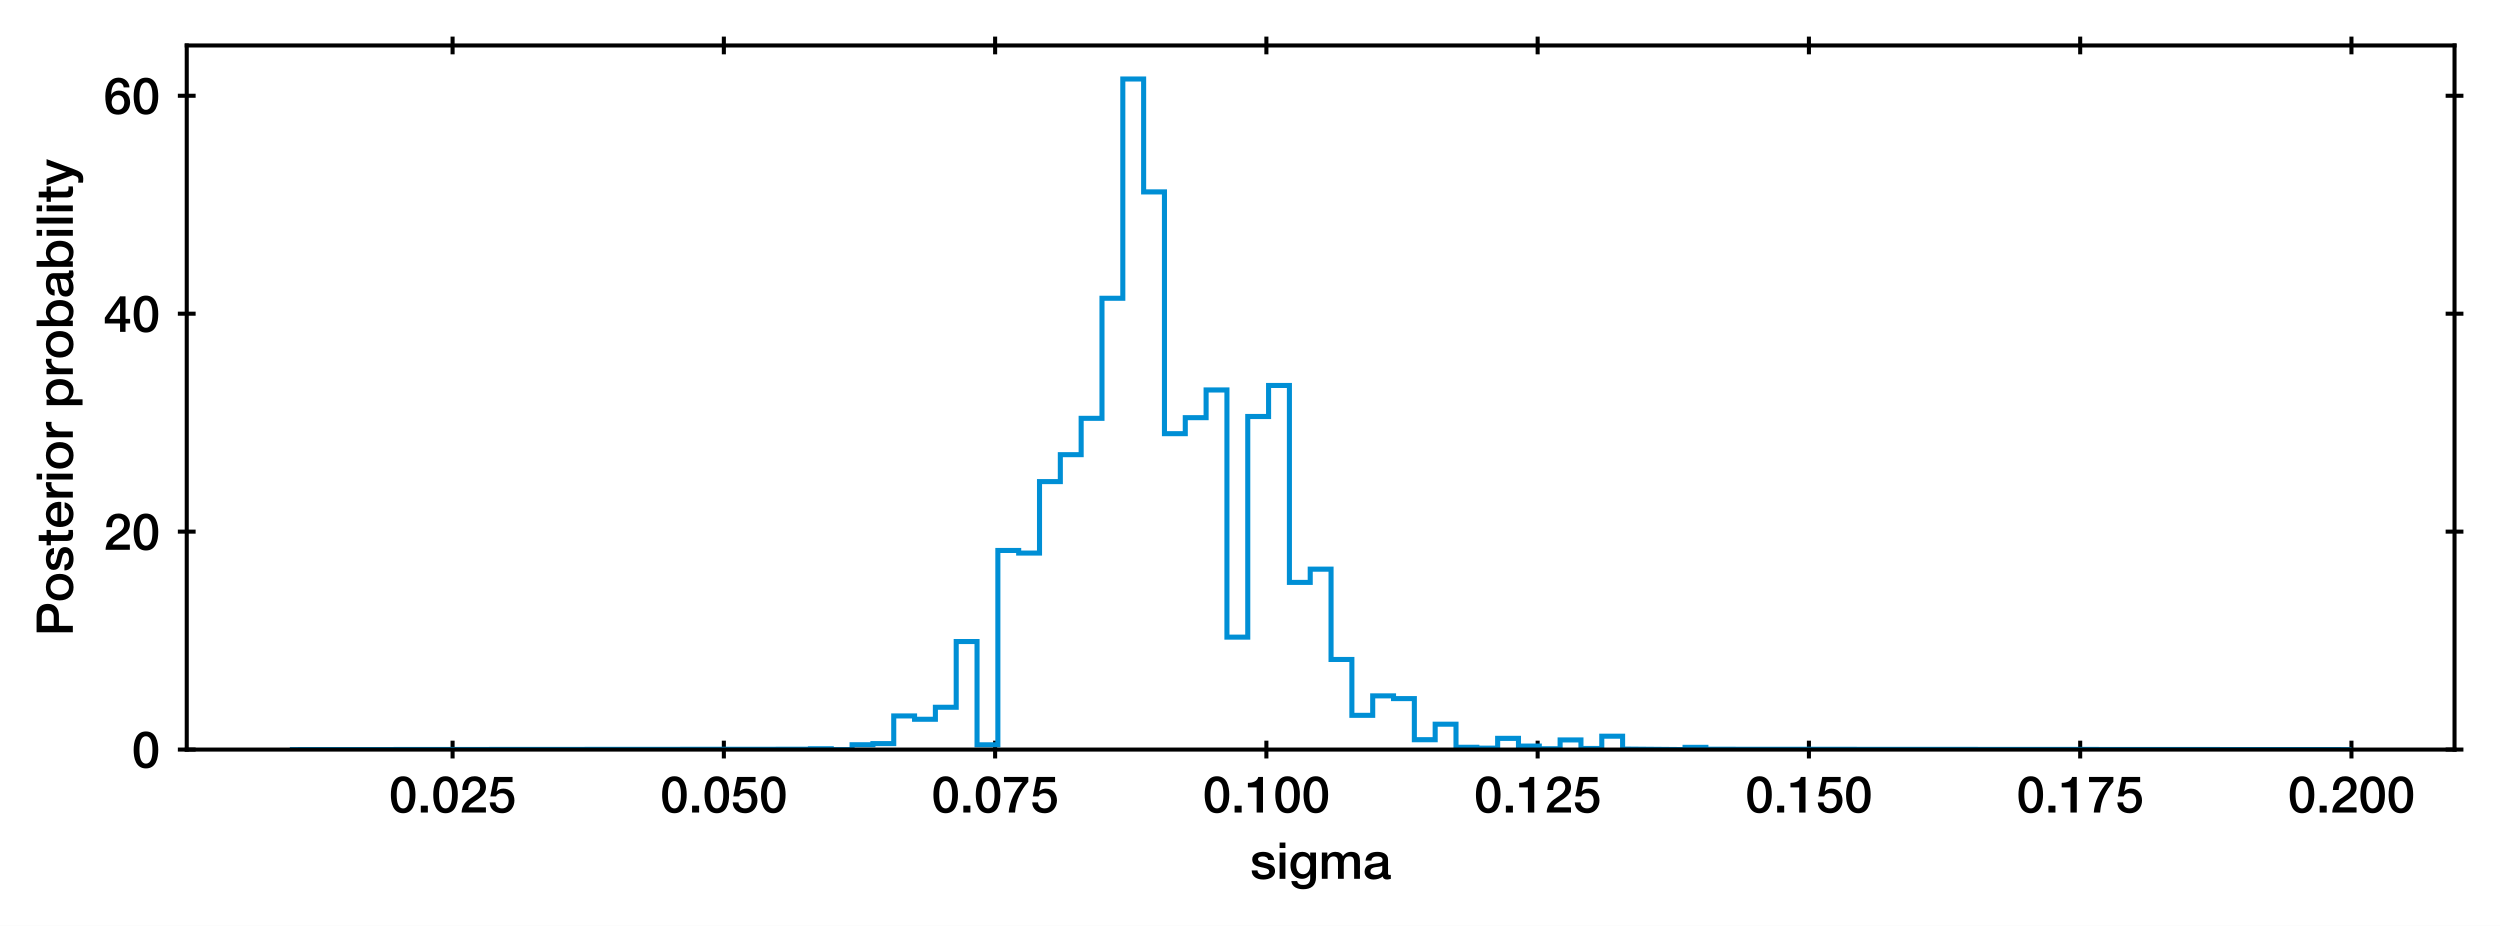
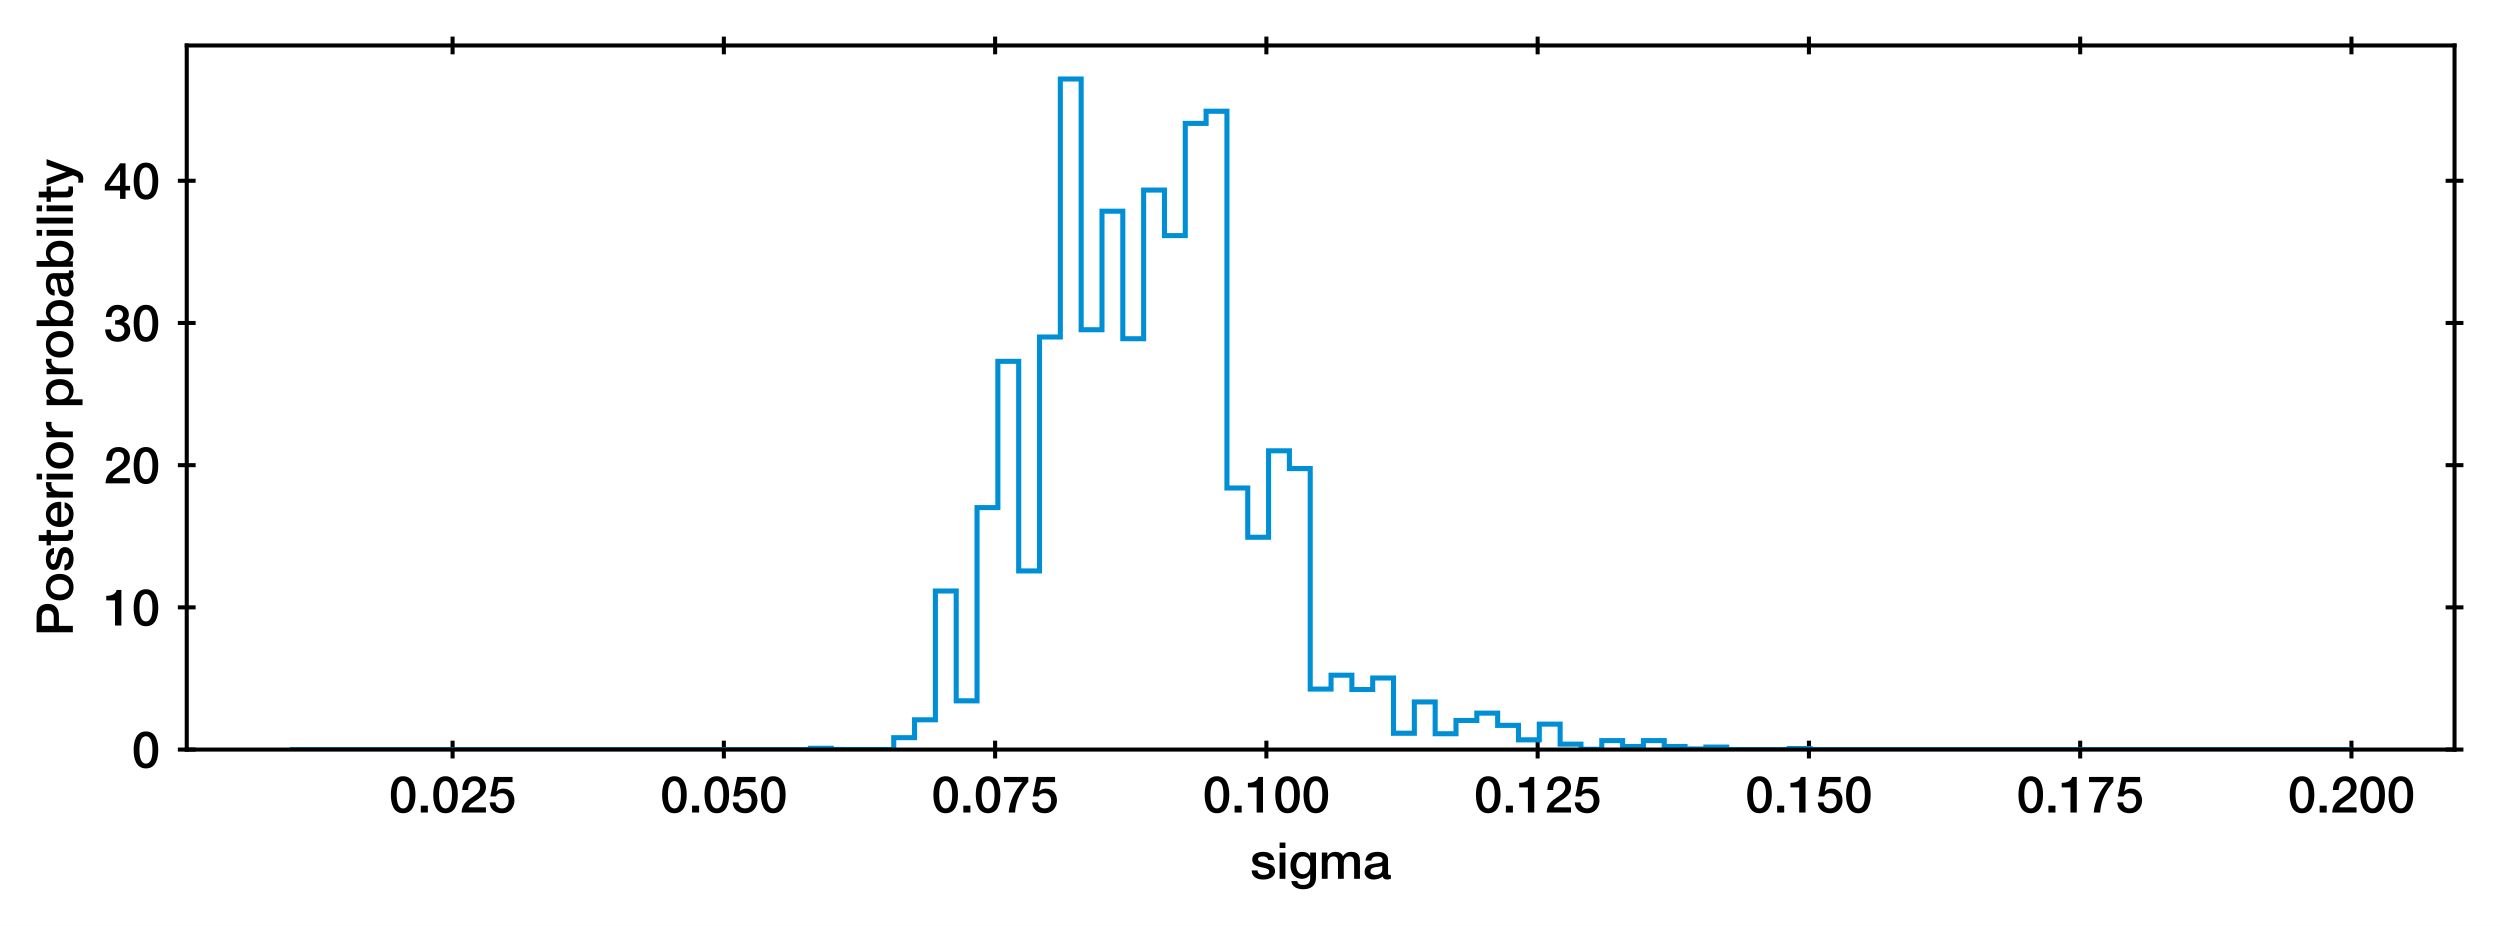
<svg xmlns="http://www.w3.org/2000/svg" xmlns:xlink="http://www.w3.org/1999/xlink" width="492.109pt" height="182.241pt" viewBox="0 0 492.109 182.241" version="1.1">
  <defs>
    <style type="text/css">*{stroke-linejoin: round; stroke-linecap: butt}</style>
  </defs>
  <g id="figure_1">
    <g id="patch_1">
      <path d="M 0 182.241  L 492.109 182.241  L 492.109 0  L 0 0  z " style="fill: #ffffff" />
    </g>
    <g id="axes_1">
      <g id="patch_2">
        <path d="M 36.759 147.55  L 483.159 147.55  L 483.159 8.95  L 36.759 8.95  z " style="fill: #ffffff" />
      </g>
      <g id="matplotlib.axis_1">
        <g id="xtick_1">
          <g id="line2d_1">
            <defs>
-               <path id="m90a61b1356" d="M 0 1.75  L 0 -1.75  " style="stroke: #000000; stroke-width: 0.8" />
+               <path id="m8b2f47bc47" d="M 0 1.75  L 0 -1.75  " style="stroke: #000000; stroke-width: 0.8" />
            </defs>
            <g>
-               <use xlink:href="#m90a61b1356" x="89.089" y="147.55" style="stroke: #000000; stroke-width: 0.8" />
+               <use xlink:href="#m8b2f47bc47" x="89.089" y="147.55" style="stroke: #000000; stroke-width: 0.8" />
            </g>
          </g>
          <g id="line2d_2">
            <g>
-               <use xlink:href="#m90a61b1356" x="89.089" y="8.95" style="stroke: #000000; stroke-width: 0.8" />
+               <use xlink:href="#m8b2f47bc47" x="89.089" y="8.95" style="stroke: #000000; stroke-width: 0.8" />
            </g>
          </g>
          <g id="text_1">
            <g transform="translate(76.57997 159.9406)scale(0.1 -0.1)">
              <defs>
                <path id="HelveticaNeue-Medium-30" d="M 1779 518  C 1139 518 960 1306 960 2240  C 960 3174 1139 3962 1779 3962  C 2419 3962 2598 3174 2598 2240  C 2598 1306 2419 518 1779 518  z M 1779 4570  C 493 4570 230 3258 230 2240  C 230 1222 493 -90 1779 -90  C 3066 -90 3328 1222 3328 2240  C 3328 3258 3066 4570 1779 4570  z " transform="scale(0.015625)" />
                <path id="HelveticaNeue-Medium-2e" d="M 442 0  L 1331 0  L 1331 864  L 442 864  L 442 0  z " transform="scale(0.015625)" />
                <path id="HelveticaNeue-Medium-32" d="M 3309 653  L 1126 653  C 1254 1050 1798 1325 2317 1683  C 2829 2042 3315 2483 3315 3194  C 3315 3770 2970 4570 1875 4570  C 877 4570 333 3834 333 2842  L 1062 2842  C 1082 3469 1254 3962 1830 3962  C 2458 3962 2592 3488 2586 3168  C 2573 2470 1818 2118 1235 1696  C 634 1293 256 736 250 0  L 3309 0  L 3309 653  z " transform="scale(0.015625)" />
                <path id="HelveticaNeue-Medium-35" d="M 307 2029  L 1037 2029  C 1152 2342 1453 2438 1760 2438  C 2349 2438 2611 1997 2611 1504  C 2611 960 2400 518 1779 518  C 1306 518 998 794 954 1274  L 224 1274  C 256 378 928 -90 1792 -90  C 2893 -90 3341 800 3341 1517  C 3341 2374 2829 3014 1939 3014  C 1638 3014 1312 2893 1114 2675  L 1101 2688  L 1331 3827  L 3104 3827  L 3104 4480  L 787 4480  L 307 2029  z " transform="scale(0.015625)" />
              </defs>
              <use xlink:href="#HelveticaNeue-Medium-30" />
              <use xlink:href="#HelveticaNeue-Medium-2e" x="55.6" />
              <use xlink:href="#HelveticaNeue-Medium-30" x="83.4" />
              <use xlink:href="#HelveticaNeue-Medium-32" x="139" />
              <use xlink:href="#HelveticaNeue-Medium-35" x="194.6" />
            </g>
          </g>
        </g>
        <g id="xtick_2">
          <g id="line2d_3">
            <g>
-               <use xlink:href="#m90a61b1356" x="142.486" y="147.55" style="stroke: #000000; stroke-width: 0.8" />
+               <use xlink:href="#m8b2f47bc47" x="142.486" y="147.55" style="stroke: #000000; stroke-width: 0.8" />
            </g>
          </g>
          <g id="line2d_4">
            <g>
-               <use xlink:href="#m90a61b1356" x="142.486" y="8.95" style="stroke: #000000; stroke-width: 0.8" />
+               <use xlink:href="#m8b2f47bc47" x="142.486" y="8.95" style="stroke: #000000; stroke-width: 0.8" />
            </g>
          </g>
          <g id="text_2">
            <g transform="translate(129.9771 159.9406)scale(0.1 -0.1)">
              <use xlink:href="#HelveticaNeue-Medium-30" />
              <use xlink:href="#HelveticaNeue-Medium-2e" x="55.6" />
              <use xlink:href="#HelveticaNeue-Medium-30" x="83.4" />
              <use xlink:href="#HelveticaNeue-Medium-35" x="139" />
              <use xlink:href="#HelveticaNeue-Medium-30" x="194.6" />
            </g>
          </g>
        </g>
        <g id="xtick_3">
          <g id="line2d_5">
            <g>
-               <use xlink:href="#m90a61b1356" x="195.883" y="147.55" style="stroke: #000000; stroke-width: 0.8" />
+               <use xlink:href="#m8b2f47bc47" x="195.883" y="147.55" style="stroke: #000000; stroke-width: 0.8" />
            </g>
          </g>
          <g id="line2d_6">
            <g>
-               <use xlink:href="#m90a61b1356" x="195.883" y="8.95" style="stroke: #000000; stroke-width: 0.8" />
+               <use xlink:href="#m8b2f47bc47" x="195.883" y="8.95" style="stroke: #000000; stroke-width: 0.8" />
            </g>
          </g>
          <g id="text_3">
            <g transform="translate(183.3742 159.9406)scale(0.1 -0.1)">
              <defs>
                <path id="HelveticaNeue-Medium-37" d="M 224 3827  L 2547 3827  C 1626 2790 915 1414 819 0  L 1619 0  C 1734 1619 2355 2816 3290 3872  L 3290 4480  L 224 4480  L 224 3827  z " transform="scale(0.015625)" />
              </defs>
              <use xlink:href="#HelveticaNeue-Medium-30" />
              <use xlink:href="#HelveticaNeue-Medium-2e" x="55.6" />
              <use xlink:href="#HelveticaNeue-Medium-30" x="83.4" />
              <use xlink:href="#HelveticaNeue-Medium-37" x="139" />
              <use xlink:href="#HelveticaNeue-Medium-35" x="194.6" />
            </g>
          </g>
        </g>
        <g id="xtick_4">
          <g id="line2d_7">
            <g>
-               <use xlink:href="#m90a61b1356" x="249.28" y="147.55" style="stroke: #000000; stroke-width: 0.8" />
+               <use xlink:href="#m8b2f47bc47" x="249.28" y="147.55" style="stroke: #000000; stroke-width: 0.8" />
            </g>
          </g>
          <g id="line2d_8">
            <g>
-               <use xlink:href="#m90a61b1356" x="249.28" y="8.95" style="stroke: #000000; stroke-width: 0.8" />
+               <use xlink:href="#m8b2f47bc47" x="249.28" y="8.95" style="stroke: #000000; stroke-width: 0.8" />
            </g>
          </g>
          <g id="text_4">
            <g transform="translate(236.7714 159.9406)scale(0.1 -0.1)">
              <defs>
                <path id="HelveticaNeue-Medium-31" d="M 339 3162  L 1440 3162  L 1440 0  L 2240 0  L 2240 4480  L 1645 4480  C 1536 3942 954 3731 339 3738  L 339 3162  z " transform="scale(0.015625)" />
              </defs>
              <use xlink:href="#HelveticaNeue-Medium-30" />
              <use xlink:href="#HelveticaNeue-Medium-2e" x="55.6" />
              <use xlink:href="#HelveticaNeue-Medium-31" x="83.4" />
              <use xlink:href="#HelveticaNeue-Medium-30" x="139" />
              <use xlink:href="#HelveticaNeue-Medium-30" x="194.6" />
            </g>
          </g>
        </g>
        <g id="xtick_5">
          <g id="line2d_9">
            <g>
-               <use xlink:href="#m90a61b1356" x="302.677" y="147.55" style="stroke: #000000; stroke-width: 0.8" />
+               <use xlink:href="#m8b2f47bc47" x="302.677" y="147.55" style="stroke: #000000; stroke-width: 0.8" />
            </g>
          </g>
          <g id="line2d_10">
            <g>
-               <use xlink:href="#m90a61b1356" x="302.677" y="8.95" style="stroke: #000000; stroke-width: 0.8" />
+               <use xlink:href="#m8b2f47bc47" x="302.677" y="8.95" style="stroke: #000000; stroke-width: 0.8" />
            </g>
          </g>
          <g id="text_5">
            <g transform="translate(290.1685 159.9406)scale(0.1 -0.1)">
              <use xlink:href="#HelveticaNeue-Medium-30" />
              <use xlink:href="#HelveticaNeue-Medium-2e" x="55.6" />
              <use xlink:href="#HelveticaNeue-Medium-31" x="83.4" />
              <use xlink:href="#HelveticaNeue-Medium-32" x="139" />
              <use xlink:href="#HelveticaNeue-Medium-35" x="194.6" />
            </g>
          </g>
        </g>
        <g id="xtick_6">
          <g id="line2d_11">
            <g>
-               <use xlink:href="#m90a61b1356" x="356.074" y="147.55" style="stroke: #000000; stroke-width: 0.8" />
+               <use xlink:href="#m8b2f47bc47" x="356.074" y="147.55" style="stroke: #000000; stroke-width: 0.8" />
            </g>
          </g>
          <g id="line2d_12">
            <g>
-               <use xlink:href="#m90a61b1356" x="356.074" y="8.95" style="stroke: #000000; stroke-width: 0.8" />
+               <use xlink:href="#m8b2f47bc47" x="356.074" y="8.95" style="stroke: #000000; stroke-width: 0.8" />
            </g>
          </g>
          <g id="text_6">
            <g transform="translate(343.5656 159.9406)scale(0.1 -0.1)">
              <use xlink:href="#HelveticaNeue-Medium-30" />
              <use xlink:href="#HelveticaNeue-Medium-2e" x="55.6" />
              <use xlink:href="#HelveticaNeue-Medium-31" x="83.4" />
              <use xlink:href="#HelveticaNeue-Medium-35" x="139" />
              <use xlink:href="#HelveticaNeue-Medium-30" x="194.6" />
            </g>
          </g>
        </g>
        <g id="xtick_7">
          <g id="line2d_13">
            <g>
-               <use xlink:href="#m90a61b1356" x="409.471" y="147.55" style="stroke: #000000; stroke-width: 0.8" />
+               <use xlink:href="#m8b2f47bc47" x="409.471" y="147.55" style="stroke: #000000; stroke-width: 0.8" />
            </g>
          </g>
          <g id="line2d_14">
            <g>
-               <use xlink:href="#m90a61b1356" x="409.471" y="8.95" style="stroke: #000000; stroke-width: 0.8" />
+               <use xlink:href="#m8b2f47bc47" x="409.471" y="8.95" style="stroke: #000000; stroke-width: 0.8" />
            </g>
          </g>
          <g id="text_7">
            <g transform="translate(396.9627 159.9406)scale(0.1 -0.1)">
              <use xlink:href="#HelveticaNeue-Medium-30" />
              <use xlink:href="#HelveticaNeue-Medium-2e" x="55.6" />
              <use xlink:href="#HelveticaNeue-Medium-31" x="83.4" />
              <use xlink:href="#HelveticaNeue-Medium-37" x="139" />
              <use xlink:href="#HelveticaNeue-Medium-35" x="194.6" />
            </g>
          </g>
        </g>
        <g id="xtick_8">
          <g id="line2d_15">
            <g>
-               <use xlink:href="#m90a61b1356" x="462.868" y="147.55" style="stroke: #000000; stroke-width: 0.8" />
+               <use xlink:href="#m8b2f47bc47" x="462.868" y="147.55" style="stroke: #000000; stroke-width: 0.8" />
            </g>
          </g>
          <g id="line2d_16">
            <g>
-               <use xlink:href="#m90a61b1356" x="462.868" y="8.95" style="stroke: #000000; stroke-width: 0.8" />
+               <use xlink:href="#m8b2f47bc47" x="462.868" y="8.95" style="stroke: #000000; stroke-width: 0.8" />
            </g>
          </g>
          <g id="text_8">
            <g transform="translate(450.3599 159.9406)scale(0.1 -0.1)">
              <use xlink:href="#HelveticaNeue-Medium-30" />
              <use xlink:href="#HelveticaNeue-Medium-2e" x="55.6" />
              <use xlink:href="#HelveticaNeue-Medium-32" x="83.4" />
              <use xlink:href="#HelveticaNeue-Medium-30" x="139" />
              <use xlink:href="#HelveticaNeue-Medium-30" x="194.6" />
            </g>
          </g>
        </g>
        <g id="text_9">
          <g transform="translate(246.0648 172.9906)scale(0.1 -0.1)">
            <defs>
              <path id="HelveticaNeue-Medium-73" d="M 205 1062  C 218 282 838 -90 1670 -90  C 2355 -90 3149 198 3149 986  C 3149 1638 2611 1830 2080 1952  C 1542 2074 1005 2125 1005 2483  C 1005 2771 1395 2822 1606 2822  C 1926 2822 2214 2726 2278 2381  L 3040 2381  C 2950 3117 2336 3398 1658 3398  C 1056 3398 275 3174 275 2451  C 275 1779 800 1587 1338 1472  C 1869 1350 2400 1306 2419 922  C 2438 544 1958 486 1683 486  C 1293 486 973 640 934 1062  L 205 1062  z " transform="scale(0.015625)" />
              <path id="HelveticaNeue-Medium-69" d="M 403 0  L 1133 0  L 1133 3309  L 403 3309  L 403 0  z M 403 3878  L 1133 3878  L 1133 4570  L 403 4570  L 403 3878  z " transform="scale(0.015625)" />
              <path id="HelveticaNeue-Medium-67" d="M 1824 576  C 1216 576 954 1126 954 1670  C 954 2221 1178 2822 1824 2822  C 2458 2822 2714 2298 2714 1728  C 2714 1165 2470 576 1824 576  z M 3443 3309  L 2714 3309  L 2714 2854  L 2701 2854  C 2515 3226 2138 3398 1722 3398  C 781 3398 224 2630 224 1741  C 224 794 659 0 1709 0  C 2118 0 2496 218 2701 582  L 2714 582  L 2714 77  C 2714 -467 2451 -768 1862 -768  C 1491 -768 1158 -698 1069 -282  L 339 -282  C 403 -1056 1152 -1312 1818 -1312  C 2861 -1312 3443 -819 3443 173  L 3443 3309  z " transform="scale(0.015625)" />
              <path id="HelveticaNeue-Medium-6d" d="M 384 0  L 1114 0  L 1114 1965  C 1114 2515 1459 2822 1837 2822  C 2278 2822 2419 2579 2419 2125  L 2419 0  L 3149 0  L 3149 1939  C 3149 2496 3360 2822 3853 2822  C 4422 2822 4454 2458 4454 1933  L 4454 0  L 5184 0  L 5184 2285  C 5184 3091 4774 3398 4077 3398  C 3597 3398 3283 3187 3040 2848  C 2893 3226 2515 3398 2112 3398  C 1587 3398 1312 3174 1094 2848  L 1075 2848  L 1075 3309  L 384 3309  L 384 0  z " transform="scale(0.015625)" />
              <path id="HelveticaNeue-Medium-61" d="M 2426 1114  C 2426 653 1926 486 1606 486  C 1350 486 934 582 934 909  C 934 1293 1216 1408 1530 1459  C 1850 1517 2202 1510 2426 1658  L 2426 1114  z M 3155 2438  C 3155 3136 2477 3398 1830 3398  C 1101 3398 378 3149 326 2298  L 1056 2298  C 1088 2656 1376 2822 1786 2822  C 2080 2822 2470 2752 2470 2374  C 2470 1946 2003 2003 1478 1907  C 864 1837 205 1702 205 877  C 205 230 742 -90 1338 -90  C 1728 -90 2195 32 2483 314  C 2541 13 2752 -90 3046 -90  C 3168 -90 3398 -45 3507 -6  L 3507 499  C 3430 486 3373 486 3328 486  C 3194 486 3155 557 3155 736  L 3155 2438  z " transform="scale(0.015625)" />
            </defs>
            <use xlink:href="#HelveticaNeue-Medium-73" />
            <use xlink:href="#HelveticaNeue-Medium-69" x="51.9" />
            <use xlink:href="#HelveticaNeue-Medium-67" x="76" />
            <use xlink:href="#HelveticaNeue-Medium-6d" x="135.3" />
            <use xlink:href="#HelveticaNeue-Medium-61" x="222.3" />
          </g>
        </g>
      </g>
      <g id="matplotlib.axis_2">
        <g id="ytick_1">
          <g id="line2d_17">
            <defs>
-               <path id="m371c424a91" d="M 1.75 0  L -1.75 -0  " style="stroke: #000000; stroke-width: 0.8" />
+               <path id="m316ce3dce7" d="M 1.75 0  L -1.75 -0  " style="stroke: #000000; stroke-width: 0.8" />
            </defs>
            <g>
-               <use xlink:href="#m371c424a91" x="36.759" y="147.55" style="stroke: #000000; stroke-width: 0.8" />
+               <use xlink:href="#m316ce3dce7" x="36.759" y="147.55" style="stroke: #000000; stroke-width: 0.8" />
            </g>
          </g>
          <g id="line2d_18">
            <g>
-               <use xlink:href="#m371c424a91" x="483.159" y="147.55" style="stroke: #000000; stroke-width: 0.8" />
+               <use xlink:href="#m316ce3dce7" x="483.159" y="147.55" style="stroke: #000000; stroke-width: 0.8" />
            </g>
          </g>
          <g id="text_10">
            <g transform="translate(25.95 151.1203)scale(0.1 -0.1)">
              <use xlink:href="#HelveticaNeue-Medium-30" />
            </g>
          </g>
        </g>
        <g id="ytick_2">
          <g id="line2d_19">
            <g>
-               <use xlink:href="#m371c424a91" x="36.759" y="104.652" style="stroke: #000000; stroke-width: 0.8" />
+               <use xlink:href="#m316ce3dce7" x="36.759" y="119.558" style="stroke: #000000; stroke-width: 0.8" />
            </g>
          </g>
          <g id="line2d_20">
            <g>
-               <use xlink:href="#m371c424a91" x="483.159" y="104.652" style="stroke: #000000; stroke-width: 0.8" />
+               <use xlink:href="#m316ce3dce7" x="483.159" y="119.558" style="stroke: #000000; stroke-width: 0.8" />
            </g>
          </g>
          <g id="text_11">
-             <g transform="translate(20.39062 108.2228)scale(0.1 -0.1)">
+             <g transform="translate(20.39062 123.1281)scale(0.1 -0.1)">
+               <use xlink:href="#HelveticaNeue-Medium-31" />
+               <use xlink:href="#HelveticaNeue-Medium-30" x="55.6" />
+             </g>
+           </g>
+         </g>
+         <g id="ytick_3">
+           <g id="line2d_21">
+             <g>
+               <use xlink:href="#m316ce3dce7" x="36.759" y="91.566" style="stroke: #000000; stroke-width: 0.8" />
+             </g>
+           </g>
+           <g id="line2d_22">
+             <g>
+               <use xlink:href="#m316ce3dce7" x="483.159" y="91.566" style="stroke: #000000; stroke-width: 0.8" />
+             </g>
+           </g>
+           <g id="text_12">
+             <g transform="translate(20.39062 95.13586)scale(0.1 -0.1)">
              <use xlink:href="#HelveticaNeue-Medium-32" />
              <use xlink:href="#HelveticaNeue-Medium-30" x="55.6" />
            </g>
          </g>
        </g>
-         <g id="ytick_3">
-           <g id="line2d_21">
-             <g>
-               <use xlink:href="#m371c424a91" x="36.759" y="61.755" style="stroke: #000000; stroke-width: 0.8" />
-             </g>
-           </g>
-           <g id="line2d_22">
-             <g>
-               <use xlink:href="#m371c424a91" x="483.159" y="61.755" style="stroke: #000000; stroke-width: 0.8" />
-             </g>
-           </g>
-           <g id="text_12">
-             <g transform="translate(20.39062 65.32522)scale(0.1 -0.1)">
+         <g id="ytick_4">
+           <g id="line2d_23">
+             <g>
+               <use xlink:href="#m316ce3dce7" x="36.759" y="63.573" style="stroke: #000000; stroke-width: 0.8" />
+             </g>
+           </g>
+           <g id="line2d_24">
+             <g>
+               <use xlink:href="#m316ce3dce7" x="483.159" y="63.573" style="stroke: #000000; stroke-width: 0.8" />
+             </g>
+           </g>
+           <g id="text_13">
+             <g transform="translate(20.39062 67.14364)scale(0.1 -0.1)">
+               <defs>
+                 <path id="HelveticaNeue-Medium-33" d="M 1459 2080  C 2035 2106 2630 2016 2630 1318  C 2630 806 2259 518 1773 518  C 1203 518 909 928 928 1472  L 198 1472  C 218 538 736 -90 1773 -90  C 2630 -90 3360 435 3360 1280  C 3360 1856 3053 2298 2547 2400  L 2547 2413  C 2976 2566 3181 2925 3181 3373  C 3181 4166 2464 4570 1766 4570  C 864 4570 320 3917 282 3046  L 1011 3046  C 998 3507 1248 3962 1754 3962  C 2157 3962 2451 3706 2451 3328  C 2451 2778 1946 2605 1459 2624  L 1459 2080  z " transform="scale(0.015625)" />
+               </defs>
+               <use xlink:href="#HelveticaNeue-Medium-33" />
+               <use xlink:href="#HelveticaNeue-Medium-30" x="55.6" />
+             </g>
+           </g>
+         </g>
+         <g id="ytick_5">
+           <g id="line2d_25">
+             <g>
+               <use xlink:href="#m316ce3dce7" x="36.759" y="35.581" style="stroke: #000000; stroke-width: 0.8" />
+             </g>
+           </g>
+           <g id="line2d_26">
+             <g>
+               <use xlink:href="#m316ce3dce7" x="483.159" y="35.581" style="stroke: #000000; stroke-width: 0.8" />
+             </g>
+           </g>
+           <g id="text_14">
+             <g transform="translate(20.39062 39.15141)scale(0.1 -0.1)">
              <defs>
                <path id="HelveticaNeue-Medium-34" d="M 3341 1638  L 2765 1638  L 2765 4480  L 2074 4480  L 154 1786  L 154 1062  L 2074 1062  L 2074 0  L 2765 0  L 2765 1062  L 3341 1062  L 3341 1638  z M 2061 3610  L 2074 3610  L 2074 1638  L 717 1638  L 2061 3610  z " transform="scale(0.015625)" />
              </defs>
              <use xlink:href="#HelveticaNeue-Medium-34" />
              <use xlink:href="#HelveticaNeue-Medium-30" x="55.6" />
            </g>
          </g>
        </g>
-         <g id="ytick_4">
-           <g id="line2d_23">
-             <g>
-               <use xlink:href="#m371c424a91" x="36.759" y="18.857" style="stroke: #000000; stroke-width: 0.8" />
-             </g>
-           </g>
-           <g id="line2d_24">
-             <g>
-               <use xlink:href="#m371c424a91" x="483.159" y="18.857" style="stroke: #000000; stroke-width: 0.8" />
-             </g>
-           </g>
-           <g id="text_13">
-             <g transform="translate(20.39062 22.42767)scale(0.1 -0.1)">
-               <defs>
-                 <path id="HelveticaNeue-Medium-36" d="M 1824 518  C 1293 518 1018 966 1018 1453  C 1018 1946 1293 2368 1824 2368  C 2349 2368 2611 1933 2611 1453  C 2611 973 2349 518 1824 518  z M 3258 3347  C 3219 4077 2618 4570 1907 4570  C 640 4570 218 3322 218 2253  C 218 947 531 -90 1850 -90  C 2746 -90 3341 570 3341 1440  C 3341 2298 2816 2944 1926 2944  C 1530 2944 1158 2765 960 2413  L 947 2426  C 992 3014 1082 3962 1875 3962  C 2253 3962 2496 3712 2528 3347  L 3258 3347  z " transform="scale(0.015625)" />
-               </defs>
-               <use xlink:href="#HelveticaNeue-Medium-36" />
-               <use xlink:href="#HelveticaNeue-Medium-30" x="55.6" />
-             </g>
-           </g>
-         </g>
-         <g id="text_14">
+         <g id="text_15">
          <g transform="translate(14.34062 125.2125)rotate(-90)scale(0.1 -0.1)">
            <defs>
              <path id="HelveticaNeue-Medium-50" d="M 1286 3917  L 2470 3917  C 2893 3917 3258 3763 3258 3162  C 3258 2586 2816 2406 2458 2406  L 1286 2406  L 1286 3917  z M 486 0  L 1286 0  L 1286 1754  L 2502 1754  C 3808 1747 4058 2592 4058 3155  C 4058 3725 3808 4570 2502 4570  L 486 4570  L 486 0  z " transform="scale(0.015625)" />
              <path id="HelveticaNeue-Medium-6f" d="M 1901 486  C 1248 486 960 1082 960 1658  C 960 2227 1248 2822 1901 2822  C 2554 2822 2842 2227 2842 1658  C 2842 1082 2554 486 1901 486  z M 1901 -90  C 2963 -90 3571 640 3571 1658  C 3571 2669 2963 3398 1901 3398  C 838 3398 230 2669 230 1658  C 230 640 838 -90 1901 -90  z " transform="scale(0.015625)" />
              <path id="HelveticaNeue-Medium-74" d="M 51 2765  L 602 2765  L 602 813  C 614 262 755 -32 1517 -32  C 1677 -32 1830 -6 1990 6  L 1990 570  C 1888 544 1786 544 1683 544  C 1357 544 1331 698 1331 998  L 1331 2765  L 1990 2765  L 1990 3309  L 1331 3309  L 1331 4301  L 602 4301  L 602 3309  L 51 3309  L 51 2765  z " transform="scale(0.015625)" />
              <path id="HelveticaNeue-Medium-65" d="M 3386 1466  C 3507 2458 2867 3398 1824 3398  C 838 3398 224 2592 224 1651  C 224 634 806 -90 1843 -90  C 2566 -90 3181 314 3341 1037  L 2650 1037  C 2522 672 2266 486 1843 486  C 1235 486 954 947 954 1466  L 3386 1466  z M 954 1946  C 973 2438 1318 2822 1824 2822  C 2317 2822 2630 2406 2656 1946  L 954 1946  z " transform="scale(0.015625)" />
              <path id="HelveticaNeue-Medium-72" d="M 384 0  L 1114 0  L 1114 1574  C 1114 2304 1510 2707 2010 2707  C 2112 2707 2221 2688 2323 2675  L 2323 3379  C 2259 3386 2214 3398 2048 3398  C 1600 3398 1165 3021 1082 2669  L 1069 2669  L 1069 3309  L 384 3309  L 384 0  z " transform="scale(0.015625)" />
              <path id="HelveticaNeue-Medium-20" transform="scale(0.015625)" />
              <path id="HelveticaNeue-Medium-70" d="M 2950 1651  C 2950 1075 2701 486 2035 486  C 1446 486 1107 986 1107 1651  C 1107 2355 1421 2822 2035 2822  C 2637 2822 2950 2253 2950 1651  z M 403 -1222  L 1133 -1222  L 1133 429  L 1146 429  C 1376 64 1830 -90 2253 -90  C 3232 -90 3680 749 3680 1638  C 3680 2605 3174 3398 2131 3398  C 1709 3398 1312 3238 1107 2861  L 1094 2861  L 1094 3309  L 403 3309  L 403 -1222  z " transform="scale(0.015625)" />
              <path id="HelveticaNeue-Medium-62" d="M 2950 1651  C 2950 1075 2701 486 2035 486  C 1446 486 1107 986 1107 1651  C 1107 2355 1421 2822 2035 2822  C 2637 2822 2950 2253 2950 1651  z M 403 0  L 1094 0  L 1094 454  L 1107 454  C 1325 19 1805 -90 2253 -90  C 3232 -90 3680 749 3680 1638  C 3680 2605 3174 3398 2131 3398  C 1760 3398 1344 3200 1146 2880  L 1133 2880  L 1133 4570  L 403 4570  L 403 0  z " transform="scale(0.015625)" />
              <path id="HelveticaNeue-Medium-6c" d="M 403 0  L 1133 0  L 1133 4570  L 403 4570  L 403 0  z " transform="scale(0.015625)" />
              <path id="HelveticaNeue-Medium-79" d="M 1274 13  L 1190 -243  C 1101 -525 1018 -704 678 -704  C 563 -704 448 -678 333 -659  L 333 -1274  C 499 -1299 666 -1312 838 -1312  C 1600 -1312 1773 -774 2010 -179  L 3296 3309  L 2534 3309  L 1696 838  L 1683 838  L 819 3309  L 19 3309  L 1274 13  z " transform="scale(0.015625)" />
            </defs>
            <use xlink:href="#HelveticaNeue-Medium-50" />
            <use xlink:href="#HelveticaNeue-Medium-6f" x="66.7" />
            <use xlink:href="#HelveticaNeue-Medium-73" x="126" />
            <use xlink:href="#HelveticaNeue-Medium-74" x="177.9" />
            <use xlink:href="#HelveticaNeue-Medium-65" x="211.2" />
            <use xlink:href="#HelveticaNeue-Medium-72" x="266.8" />
            <use xlink:href="#HelveticaNeue-Medium-69" x="302" />
            <use xlink:href="#HelveticaNeue-Medium-6f" x="326.1" />
            <use xlink:href="#HelveticaNeue-Medium-72" x="385.4" />
            <use xlink:href="#HelveticaNeue-Medium-20" x="420.6" />
            <use xlink:href="#HelveticaNeue-Medium-70" x="448.4" />
            <use xlink:href="#HelveticaNeue-Medium-72" x="509.5" />
            <use xlink:href="#HelveticaNeue-Medium-6f" x="544.7" />
            <use xlink:href="#HelveticaNeue-Medium-62" x="604" />
            <use xlink:href="#HelveticaNeue-Medium-61" x="665.1" />
            <use xlink:href="#HelveticaNeue-Medium-62" x="720.7" />
            <use xlink:href="#HelveticaNeue-Medium-69" x="781.8" />
            <use xlink:href="#HelveticaNeue-Medium-6c" x="805.9" />
            <use xlink:href="#HelveticaNeue-Medium-69" x="830" />
            <use xlink:href="#HelveticaNeue-Medium-74" x="854.1" />
            <use xlink:href="#HelveticaNeue-Medium-79" x="887.4" />
          </g>
        </g>
      </g>
      <g id="patch_3">
-         <path d="M 57.05 147.55  L 159.53 147.478  L 159.53 147.381  L 163.629 147.381  L 163.629 147.55  L 167.728 147.55  L 167.728 146.597  L 171.827 146.597  L 171.827 146.378  L 175.926 146.378  L 175.926 140.926  L 180.025 140.926  L 180.025 141.58  L 184.125 141.58  L 184.125 139.221  L 188.224 139.221  L 188.224 126.279  L 192.323 126.279  L 192.323 146.61  L 196.422 146.61  L 196.422 108.358  L 200.521 108.358  L 200.521 108.862  L 204.621 108.862  L 204.621 94.795  L 208.72 94.795  L 208.72 89.498  L 212.819 89.498  L 212.819 82.351  L 216.918 82.351  L 216.918 58.713  L 221.017 58.713  L 221.017 15.55  L 225.116 15.55  L 225.116 37.774  L 229.216 37.774  L 229.216 85.364  L 233.315 85.364  L 233.315 82.22  L 237.414 82.22  L 237.414 76.761  L 241.513 76.761  L 241.513 125.417  L 245.612 125.417  L 245.612 81.986  L 249.711 81.986  L 249.711 75.878  L 253.811 75.878  L 253.811 114.639  L 257.91 114.639  L 257.91 112.036  L 262.009 112.036  L 262.009 129.81  L 266.108 129.81  L 266.108 140.813  L 270.207 140.813  L 270.207 136.978  L 274.306 136.978  L 274.306 137.516  L 278.406 137.516  L 278.406 145.605  L 282.505 145.605  L 282.505 142.558  L 286.604 142.558  L 286.604 147.101  L 290.703 147.101  L 290.703 147.269  L 294.802 147.269  L 294.802 145.344  L 298.902 145.344  L 298.902 146.861  L 303.001 146.861  L 303.001 147.383  L 307.1 147.383  L 307.1 145.649  L 311.199 145.649  L 311.199 147.334  L 315.298 147.334  L 315.298 144.914  L 319.397 144.914  L 319.397 147.443  L 331.695 147.55  L 331.695 147.107  L 335.794 147.107  L 335.794 147.48  L 462.868 147.55  L 462.868 147.55  " clip-path="url(#pce7219d43a)" style="fill: none; stroke: #008fd5; stroke-linejoin: miter" />
+         <path d="M 57.05 147.55  L 159.53 147.55  L 159.53 147.294  L 163.629 147.294  L 163.629 147.531  L 175.926 147.549  L 175.926 145.203  L 180.025 145.203  L 180.025 141.683  L 184.125 141.683  L 184.125 116.336  L 188.224 116.336  L 188.224 137.955  L 192.323 137.955  L 192.323 99.919  L 196.422 99.919  L 196.422 71.121  L 200.521 71.121  L 200.521 112.384  L 204.621 112.384  L 204.621 66.337  L 208.72 66.337  L 208.72 15.55  L 212.819 15.55  L 212.819 64.907  L 216.918 64.907  L 216.918 41.571  L 221.017 41.571  L 221.017 66.676  L 225.116 66.676  L 225.116 37.412  L 229.216 37.412  L 229.216 46.381  L 233.315 46.381  L 233.315 24.295  L 237.414 24.295  L 237.414 21.896  L 241.513 21.896  L 241.513 96.055  L 245.612 96.055  L 245.612 105.763  L 249.711 105.763  L 249.711 88.739  L 253.811 88.739  L 253.811 92.234  L 257.91 92.234  L 257.91 135.638  L 262.009 135.638  L 262.009 132.913  L 266.108 132.913  L 266.108 135.727  L 270.207 135.727  L 270.207 133.455  L 274.306 133.455  L 274.306 144.333  L 278.406 144.333  L 278.406 138.167  L 282.505 138.167  L 282.505 144.426  L 286.604 144.426  L 286.604 141.82  L 290.703 141.82  L 290.703 140.381  L 294.802 140.381  L 294.802 142.783  L 298.902 142.783  L 298.902 145.631  L 303.001 145.631  L 303.001 142.54  L 307.1 142.54  L 307.1 146.481  L 311.199 146.481  L 311.199 147.496  L 315.298 147.496  L 315.298 145.781  L 319.397 145.781  L 319.397 146.944  L 323.497 146.944  L 323.497 145.783  L 327.596 145.783  L 327.596 146.937  L 331.695 146.937  L 331.695 147.422  L 335.794 147.422  L 335.794 147.058  L 339.893 147.058  L 339.893 147.55  L 352.191 147.55  L 352.191 147.347  L 356.29 147.347  L 356.29 147.549  L 462.868 147.55  L 462.868 147.55  " clip-path="url(#p38d513a41e)" style="fill: none; stroke: #008fd5; stroke-linejoin: miter" />
      </g>
      <g id="patch_4">
        <path d="M 36.759 147.55  L 36.759 8.95  " style="fill: none; stroke: #000000; stroke-width: 0.8; stroke-linejoin: miter; stroke-linecap: square" />
      </g>
      <g id="patch_5">
        <path d="M 483.159 147.55  L 483.159 8.95  " style="fill: none; stroke: #000000; stroke-width: 0.8; stroke-linejoin: miter; stroke-linecap: square" />
      </g>
      <g id="patch_6">
        <path d="M 36.759 147.55  L 483.159 147.55  " style="fill: none; stroke: #000000; stroke-width: 0.8; stroke-linejoin: miter; stroke-linecap: square" />
      </g>
      <g id="patch_7">
        <path d="M 36.759 8.95  L 483.159 8.95  " style="fill: none; stroke: #000000; stroke-width: 0.8; stroke-linejoin: miter; stroke-linecap: square" />
      </g>
    </g>
  </g>
  <defs>
-     <clipPath id="pce7219d43a">
+     <clipPath id="p38d513a41e">
      <rect x="36.759" y="8.95" width="446.4" height="138.6" />
    </clipPath>
  </defs>
</svg>
